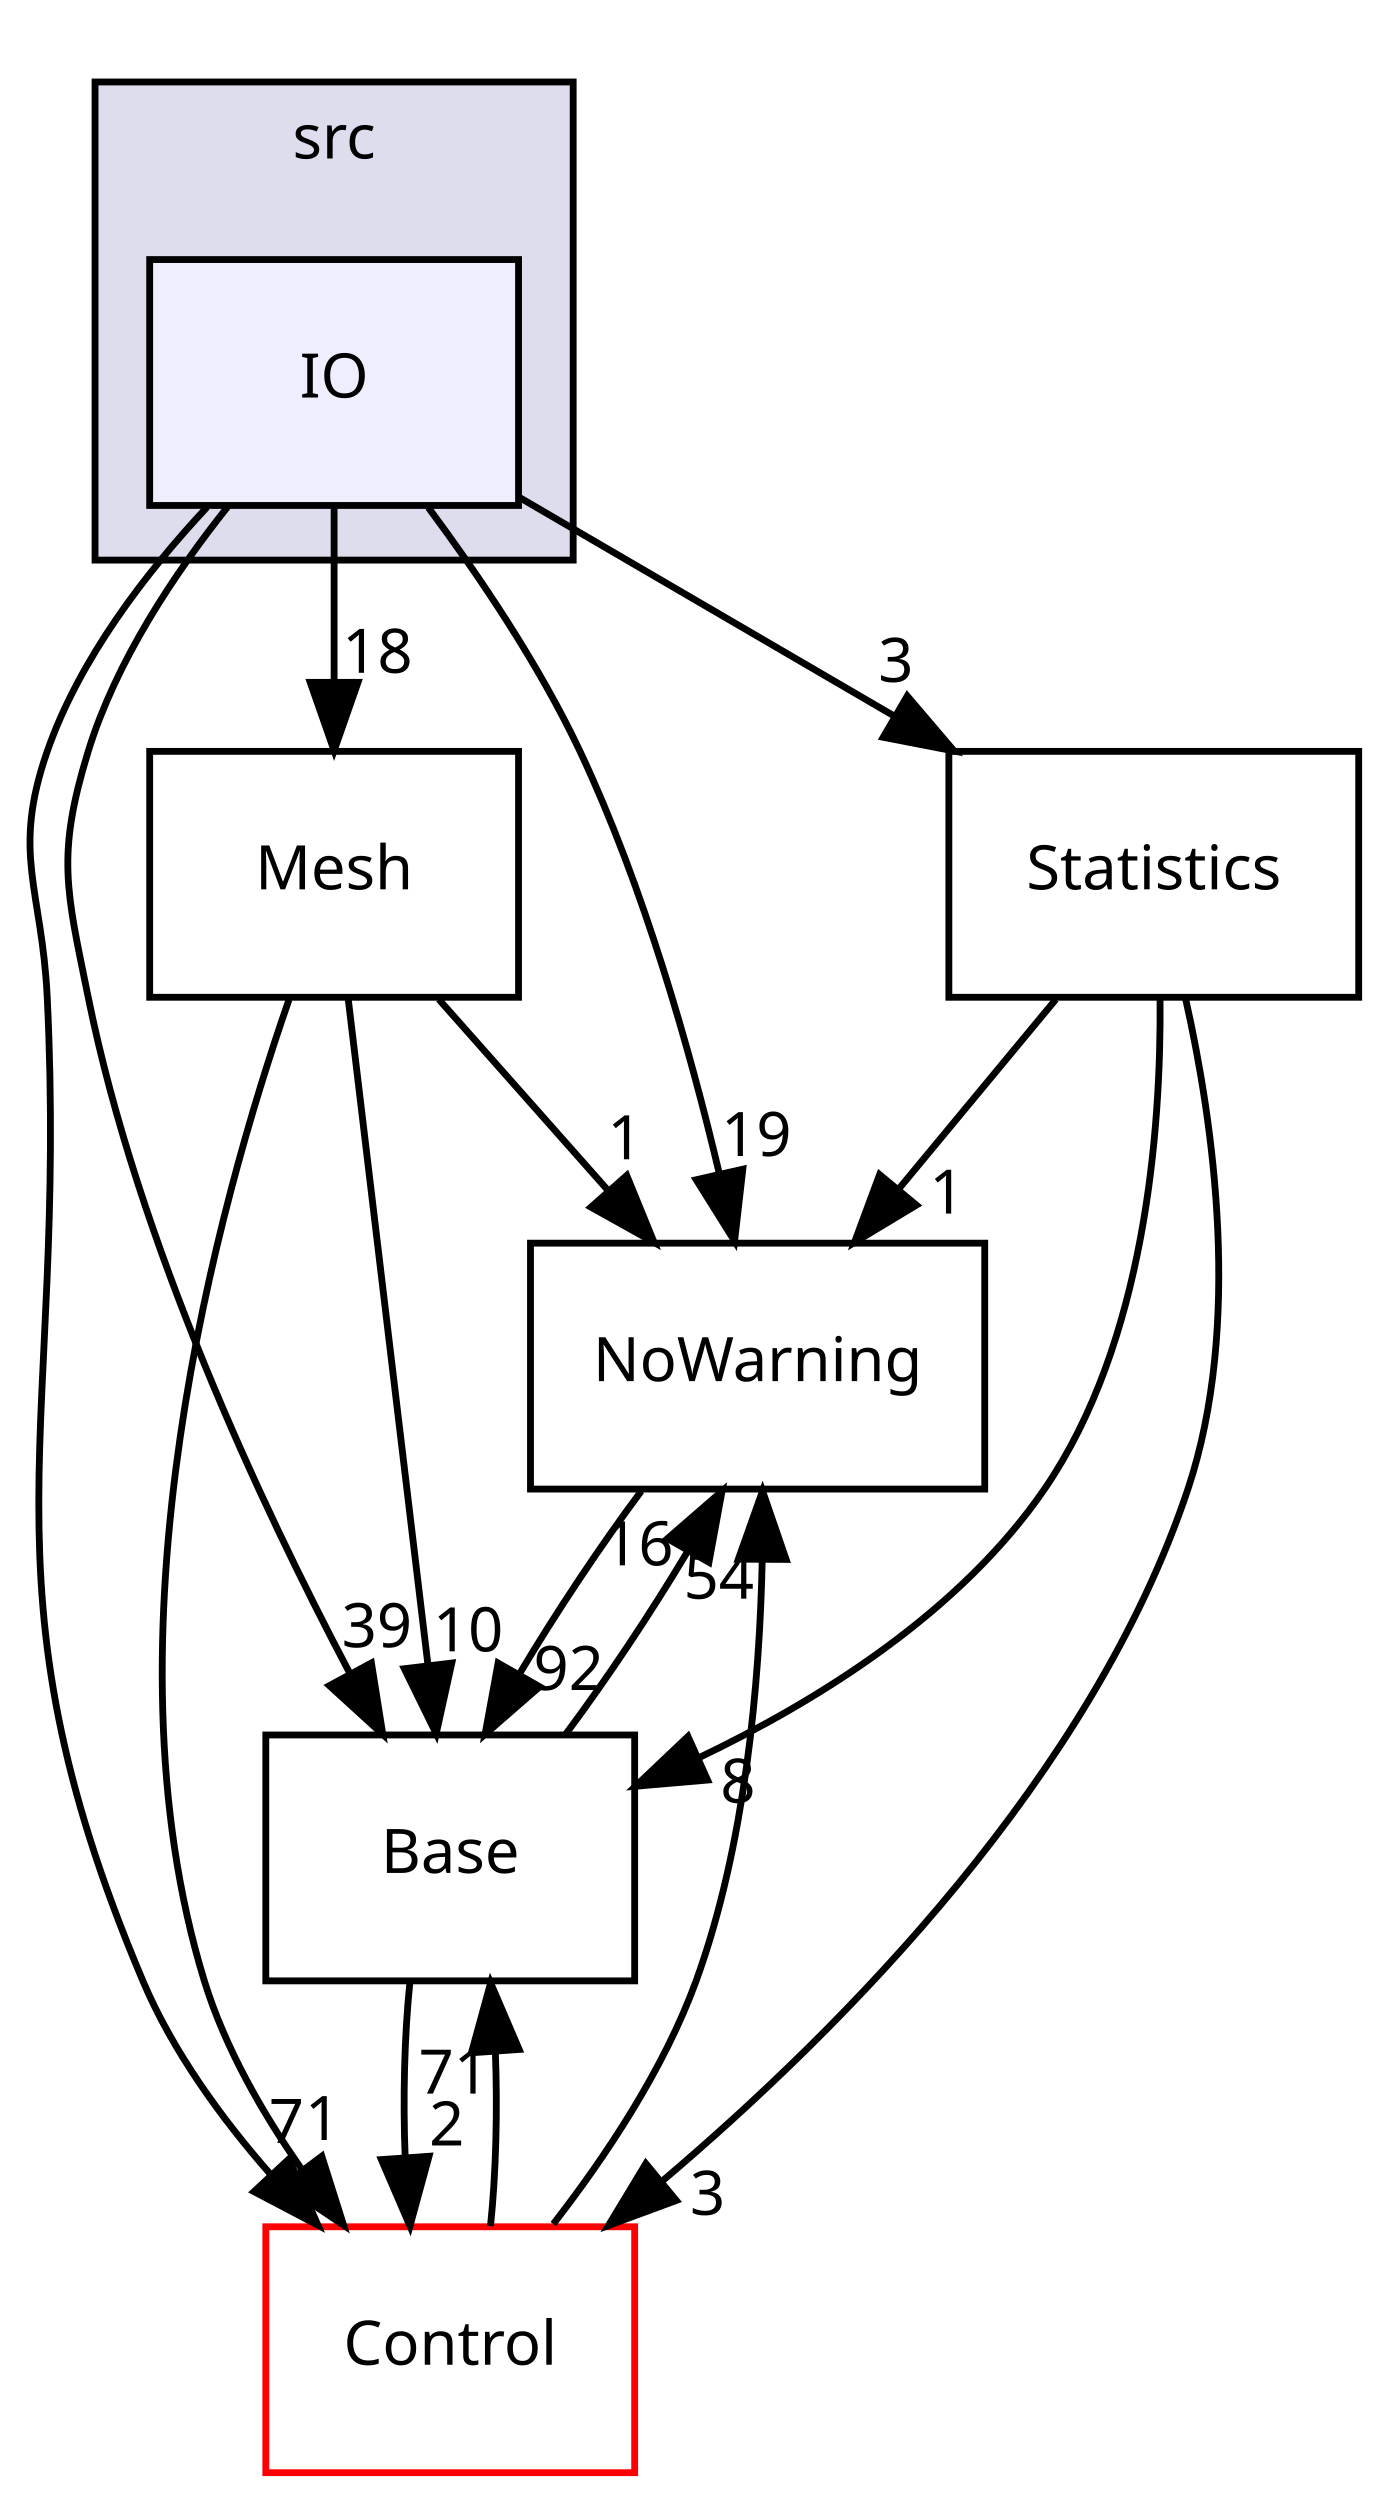
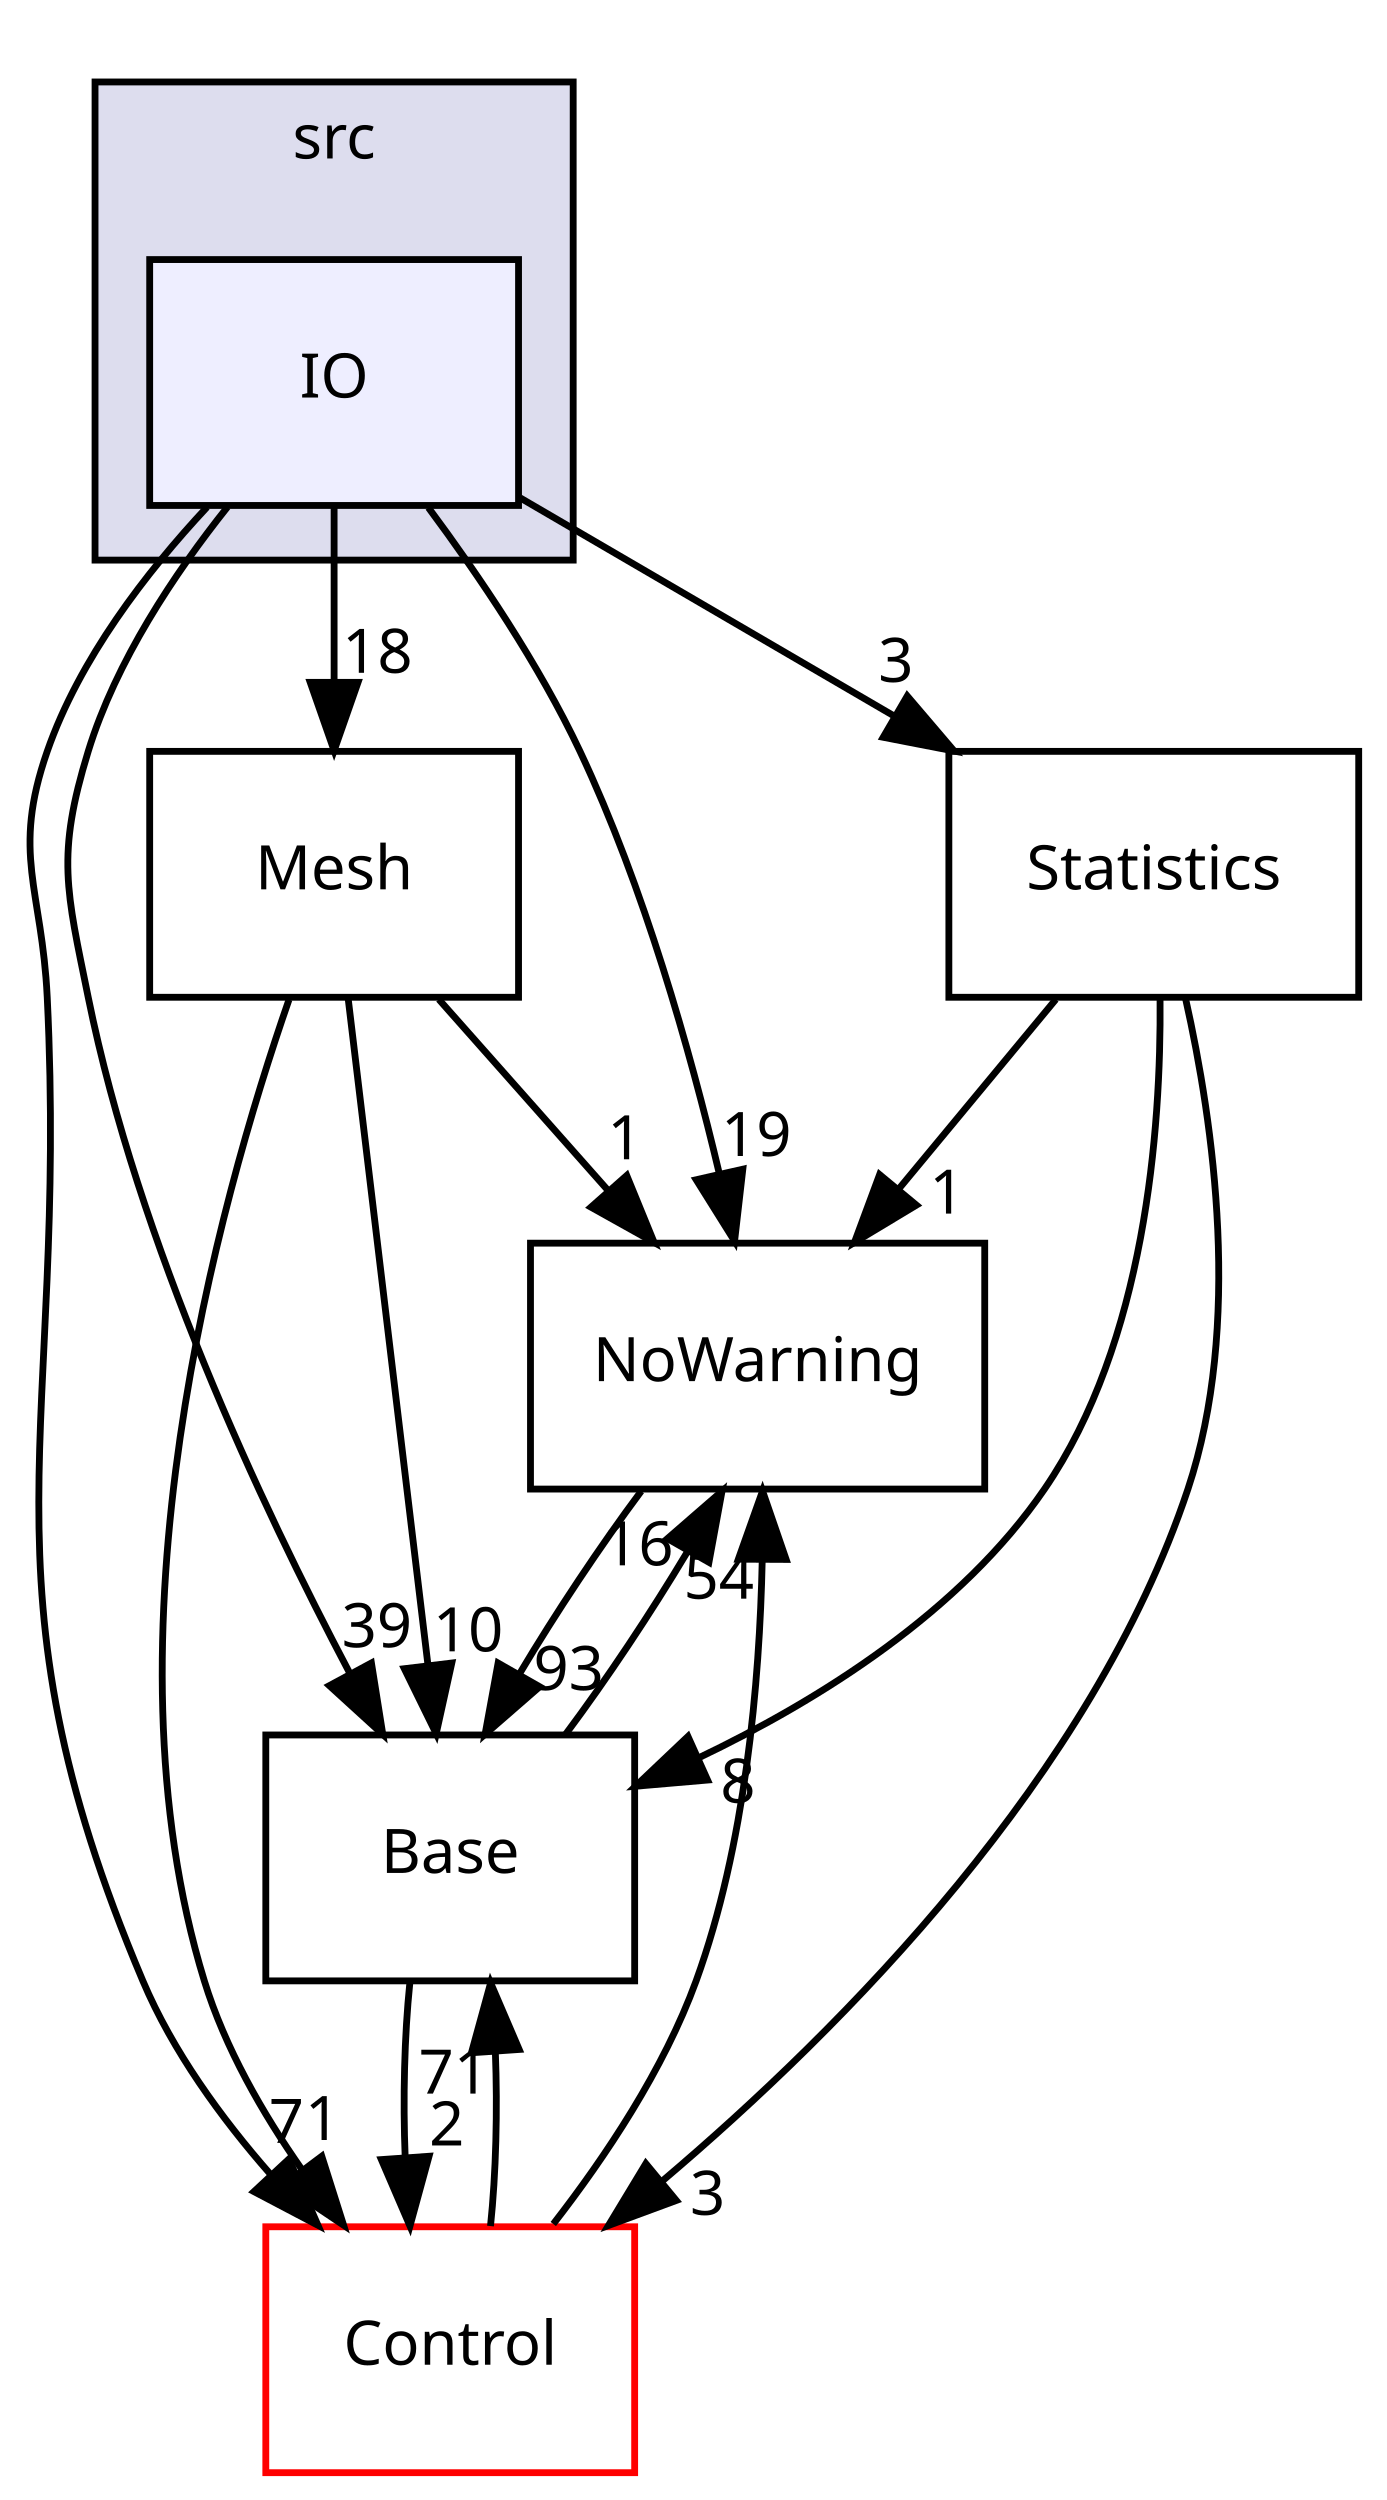
<svg xmlns="http://www.w3.org/2000/svg" xmlns:xlink="http://www.w3.org/1999/xlink" width="203pt" height="366pt" viewBox="0.00 0.00 202.82 366.00">
  <g id="graph0" class="graph" transform="scale(1 1) rotate(0) translate(4 362)">
    <g id="clust1" class="cluster">
      <g id="a_clust1">
        <a xlink:href="dir_68267d1309a1af8e8297ef4c3efbcdba.html" target="_top" xlink:title="src">
          <polygon fill="#ddddee" stroke="black" points="9.824,-280 9.824,-350 79.824,-350 79.824,-280 9.824,-280" />
          <text text-anchor="middle" x="44.824" y="-338.8" font-family="sans-serif" font-size="9.00">src</text>
        </a>
      </g>
    </g>
    <g id="node1" class="node">
      <g id="a_node1">
        <a xlink:href="dir_fae119eb913a40fe8ed97cde8b98911e.html" target="_top" xlink:title="IO">
          <polygon fill="#eeeeff" stroke="black" points="71.824,-324 17.824,-324 17.824,-288 71.824,-288 71.824,-324" />
          <text text-anchor="middle" x="44.824" y="-303.8" font-family="sans-serif" font-size="9.00">IO</text>
        </a>
      </g>
    </g>
    <g id="node2" class="node">
      <g id="a_node2">
        <a xlink:href="dir_3e32a96ce5cfcb0c73109361e7fa459f.html" target="_top" xlink:title="Mesh">
          <polygon fill="none" stroke="black" points="71.824,-252 17.824,-252 17.824,-216 71.824,-216 71.824,-252" />
          <text text-anchor="middle" x="44.824" y="-231.8" font-family="sans-serif" font-size="9.00">Mesh</text>
        </a>
      </g>
    </g>
    <g id="edge4" class="edge">
      <path fill="none" stroke="black" d="M44.824,-287.697C44.824,-279.983 44.824,-270.712 44.824,-262.112" />
      <polygon fill="black" stroke="black" points="48.325,-262.104 44.824,-252.104 41.325,-262.104 48.325,-262.104" />
      <g id="a_edge4-headlabel">
        <a xlink:href="dir_000034_000038.html" target="_top" xlink:title="18">
          <text text-anchor="middle" x="51.164" y="-263.499" font-family="sans-serif" font-size="9.00">18</text>
        </a>
      </g>
    </g>
    <g id="node3" class="node">
      <g id="a_node3">
        <a xlink:href="dir_6fdd8960e488ddc37ec3b0a7ad177f67.html" target="_top" xlink:title="Statistics">
          <polygon fill="none" stroke="black" points="194.824,-252 134.824,-252 134.824,-216 194.824,-216 194.824,-252" />
          <text text-anchor="middle" x="164.824" y="-231.8" font-family="sans-serif" font-size="9.00">Statistics</text>
        </a>
      </g>
    </g>
    <g id="edge5" class="edge">
      <path fill="none" stroke="black" d="M72.054,-289.116C88.189,-279.704 108.884,-267.632 126.633,-257.278" />
      <polygon fill="black" stroke="black" points="128.732,-260.106 135.606,-252.044 125.204,-254.06 128.732,-260.106" />
      <g id="a_edge5-headlabel">
        <a xlink:href="dir_000034_000043.html" target="_top" xlink:title="3">
          <text text-anchor="middle" x="127.057" y="-262.17" font-family="sans-serif" font-size="9.00">3</text>
        </a>
      </g>
    </g>
    <g id="node4" class="node">
      <g id="a_node4">
        <a xlink:href="dir_7e34f0efff2ff25c5f7cf9ee4af7a0ce.html" target="_top" xlink:title="NoWarning">
          <polygon fill="none" stroke="black" points="140.074,-180 73.574,-180 73.574,-144 140.074,-144 140.074,-180" />
          <text text-anchor="middle" x="106.824" y="-159.8" font-family="sans-serif" font-size="9.00">NoWarning</text>
        </a>
      </g>
    </g>
    <g id="edge6" class="edge">
      <path fill="none" stroke="black" d="M58.624,-287.687C66.035,-277.715 74.849,-264.678 80.824,-252 90.176,-232.16 96.938,-208.226 101.218,-190.177" />
      <polygon fill="black" stroke="black" points="104.659,-190.832 103.452,-180.306 97.831,-189.287 104.659,-190.832" />
      <g id="a_edge6-headlabel">
        <a xlink:href="dir_000034_000003.html" target="_top" xlink:title="19">
          <text text-anchor="middle" x="106.634" y="-192.765" font-family="sans-serif" font-size="9.00">19</text>
        </a>
      </g>
    </g>
    <g id="node5" class="node">
      <g id="a_node5">
        <a xlink:href="dir_4814b1a558d470c33d85e65dbde02eaa.html" target="_top" xlink:title="Base">
          <polygon fill="none" stroke="black" points="88.824,-108 34.824,-108 34.824,-72 88.824,-72 88.824,-108" />
          <text text-anchor="middle" x="61.824" y="-87.8" font-family="sans-serif" font-size="9.00">Base</text>
        </a>
      </g>
    </g>
    <g id="edge7" class="edge">
      <path fill="none" stroke="black" d="M29.215,-287.774C21.451,-278.03 12.878,-265.184 8.824,-252 4.122,-236.707 5.638,-231.679 8.824,-216 16.119,-180.11 34.082,-141.739 47.077,-117.12" />
      <polygon fill="black" stroke="black" points="50.286,-118.544 51.953,-108.081 44.125,-115.221 50.286,-118.544" />
      <g id="a_edge7-headlabel">
        <a xlink:href="dir_000034_000002.html" target="_top" xlink:title="39">
          <text text-anchor="middle" x="51.078" y="-120.856" font-family="sans-serif" font-size="9.00">39</text>
        </a>
      </g>
    </g>
    <g id="node6" class="node">
      <g id="a_node6">
        <a xlink:href="dir_3ff0826a6d651abbf0f532354e1ac7dc.html" target="_top" xlink:title="Control">
          <polygon fill="none" stroke="red" points="88.824,-36 34.824,-36 34.824,-0 88.824,-0 88.824,-36" />
          <text text-anchor="middle" x="61.824" y="-15.8" font-family="sans-serif" font-size="9.00">Control</text>
        </a>
      </g>
    </g>
    <g id="edge8" class="edge">
      <path fill="none" stroke="black" d="M26.22,-287.756C17.294,-278.198 7.534,-265.527 2.824,-252 -2.437,-236.89 2.049,-231.981 2.824,-216 5.939,-151.774 -8.241,-131.215 16.824,-72 21.175,-61.723 28.252,-51.957 35.519,-43.672" />
      <polygon fill="black" stroke="black" points="38.209,-45.919 42.462,-36.215 33.086,-41.149 38.209,-45.919" />
      <g id="a_edge8-headlabel">
        <a xlink:href="dir_000034_000004.html" target="_top" xlink:title="7">
          <text text-anchor="middle" x="37.838" y="-48.285" font-family="sans-serif" font-size="9.00">7</text>
        </a>
      </g>
    </g>
    <g id="edge1" class="edge">
      <path fill="none" stroke="black" d="M60.15,-215.697C67.583,-207.305 76.648,-197.07 84.804,-187.861" />
      <polygon fill="black" stroke="black" points="87.665,-189.911 91.675,-180.104 82.424,-185.27 87.665,-189.911" />
      <g id="a_edge1-headlabel">
        <a xlink:href="dir_000038_000003.html" target="_top" xlink:title="1">
          <text text-anchor="middle" x="87.407" y="-192.284" font-family="sans-serif" font-size="9.00">1</text>
        </a>
      </g>
    </g>
    <g id="edge2" class="edge">
      <path fill="none" stroke="black" d="M46.875,-215.871C49.772,-191.67 55.095,-147.211 58.545,-118.393" />
      <polygon fill="black" stroke="black" points="62.053,-118.534 59.767,-108.189 55.102,-117.702 62.053,-118.534" />
      <g id="a_edge2-headlabel">
        <a xlink:href="dir_000038_000002.html" target="_top" xlink:title="10">
          <text text-anchor="middle" x="64.445" y="-120.241" font-family="sans-serif" font-size="9.00">10</text>
        </a>
      </g>
    </g>
    <g id="edge3" class="edge">
      <path fill="none" stroke="black" d="M38.223,-215.661C27.809,-185.697 10.272,-122.576 25.824,-72 28.833,-62.215 34.331,-52.616 40.14,-44.334" />
      <polygon fill="black" stroke="black" points="43.019,-46.328 46.215,-36.226 37.417,-42.131 43.019,-46.328" />
      <g id="a_edge3-headlabel">
        <a xlink:href="dir_000038_000004.html" target="_top" xlink:title="1">
          <text text-anchor="middle" x="43.136" y="-48.707" font-family="sans-serif" font-size="9.00">1</text>
        </a>
      </g>
    </g>
    <g id="edge9" class="edge">
      <path fill="none" stroke="black" d="M150.487,-215.697C143.534,-207.305 135.054,-197.07 127.424,-187.861" />
      <polygon fill="black" stroke="black" points="130.072,-185.571 120.997,-180.104 124.682,-190.038 130.072,-185.571" />
      <g id="a_edge9-headlabel">
        <a xlink:href="dir_000043_000003.html" target="_top" xlink:title="1">
          <text text-anchor="middle" x="134.552" y="-184.328" font-family="sans-serif" font-size="9.00">1</text>
        </a>
      </g>
    </g>
    <g id="edge10" class="edge">
      <path fill="none" stroke="black" d="M165.744,-215.705C165.91,-196.537 163.556,-165.497 148.824,-144 136.565,-126.11 116.089,-113.198 98.08,-104.6" />
      <polygon fill="black" stroke="black" points="99.5,-101.401 88.944,-100.493 96.63,-107.786 99.5,-101.401" />
      <g id="a_edge10-headlabel">
        <a xlink:href="dir_000043_000002.html" target="_top" xlink:title="8">
          <text text-anchor="middle" x="103.943" y="-98.085" font-family="sans-serif" font-size="9.00">8</text>
        </a>
      </g>
    </g>
    <g id="edge11" class="edge">
      <path fill="none" stroke="black" d="M169.483,-215.772C173.593,-197.469 177.801,-167.931 169.824,-144 155.852,-102.083 119.583,-65.347 92.913,-42.736" />
      <polygon fill="black" stroke="black" points="94.919,-39.853 84.98,-36.183 90.461,-45.25 94.919,-39.853" />
      <g id="a_edge11-headlabel">
        <a xlink:href="dir_000043_000004.html" target="_top" xlink:title="3">
          <text text-anchor="middle" x="99.499" y="-37.754" font-family="sans-serif" font-size="9.00">3</text>
        </a>
      </g>
    </g>
    <g id="edge12" class="edge">
      <path fill="none" stroke="black" d="M89.785,-143.697C83.778,-135.644 77.3,-125.894 71.981,-116.982" />
      <polygon fill="black" stroke="black" points="74.915,-115.062 66.925,-108.104 68.832,-118.526 74.915,-115.062" />
      <g id="a_edge12-headlabel">
-         <a xlink:href="dir_000003_000002.html" target="_top" xlink:title="92">
-           <text text-anchor="middle" x="79.161" y="-114.581" font-family="sans-serif" font-size="9.00">92</text>
+         <a xlink:href="dir_000003_000002.html" target="_top" xlink:title="93">
+           <text text-anchor="middle" x="79.161" y="-114.581" font-family="sans-serif" font-size="9.00">93</text>
        </a>
      </g>
    </g>
    <g id="edge13" class="edge">
      <path fill="none" stroke="black" d="M78.715,-108.104C84.715,-116.129 91.198,-125.871 96.536,-134.797" />
      <polygon fill="black" stroke="black" points="93.619,-136.747 101.617,-143.697 99.699,-133.277 93.619,-136.747" />
      <g id="a_edge13-headlabel">
        <a xlink:href="dir_000002_000003.html" target="_top" xlink:title="16">
          <text text-anchor="middle" x="89.372" y="-132.833" font-family="sans-serif" font-size="9.00">16</text>
        </a>
      </g>
    </g>
    <g id="edge14" class="edge">
      <path fill="none" stroke="black" d="M55.909,-71.697C55.113,-63.983 54.886,-54.712 55.229,-46.112" />
      <polygon fill="black" stroke="black" points="58.723,-46.324 55.929,-36.104 51.74,-45.836 58.723,-46.324" />
      <g id="a_edge14-headlabel">
        <a xlink:href="dir_000002_000004.html" target="_top" xlink:title="2">
          <text text-anchor="middle" x="61.304" y="-47.908" font-family="sans-serif" font-size="9.00">2</text>
        </a>
      </g>
    </g>
    <g id="edge15" class="edge">
      <path fill="none" stroke="black" d="M76.909,-36.403C84.518,-46.197 93.111,-59.037 97.824,-72 105.021,-91.794 107.119,-115.594 107.5,-133.6" />
      <polygon fill="black" stroke="black" points="104,-133.733 107.549,-143.716 111,-133.699 104,-133.733" />
      <g id="a_edge15-headlabel">
        <a xlink:href="dir_000004_000003.html" target="_top" xlink:title="54">
          <text text-anchor="middle" x="101.144" y="-127.952" font-family="sans-serif" font-size="9.00">54</text>
        </a>
      </g>
    </g>
    <g id="edge16" class="edge">
      <path fill="none" stroke="black" d="M67.719,-36.104C68.525,-43.791 68.761,-53.054 68.428,-61.665" />
      <polygon fill="black" stroke="black" points="64.933,-61.48 67.74,-71.697 71.916,-61.96 64.933,-61.48" />
      <g id="a_edge16-headlabel">
        <a xlink:href="dir_000004_000002.html" target="_top" xlink:title="71">
          <text text-anchor="middle" x="62.346" y="-55.5" font-family="sans-serif" font-size="9.00">71</text>
        </a>
      </g>
    </g>
  </g>
</svg>
